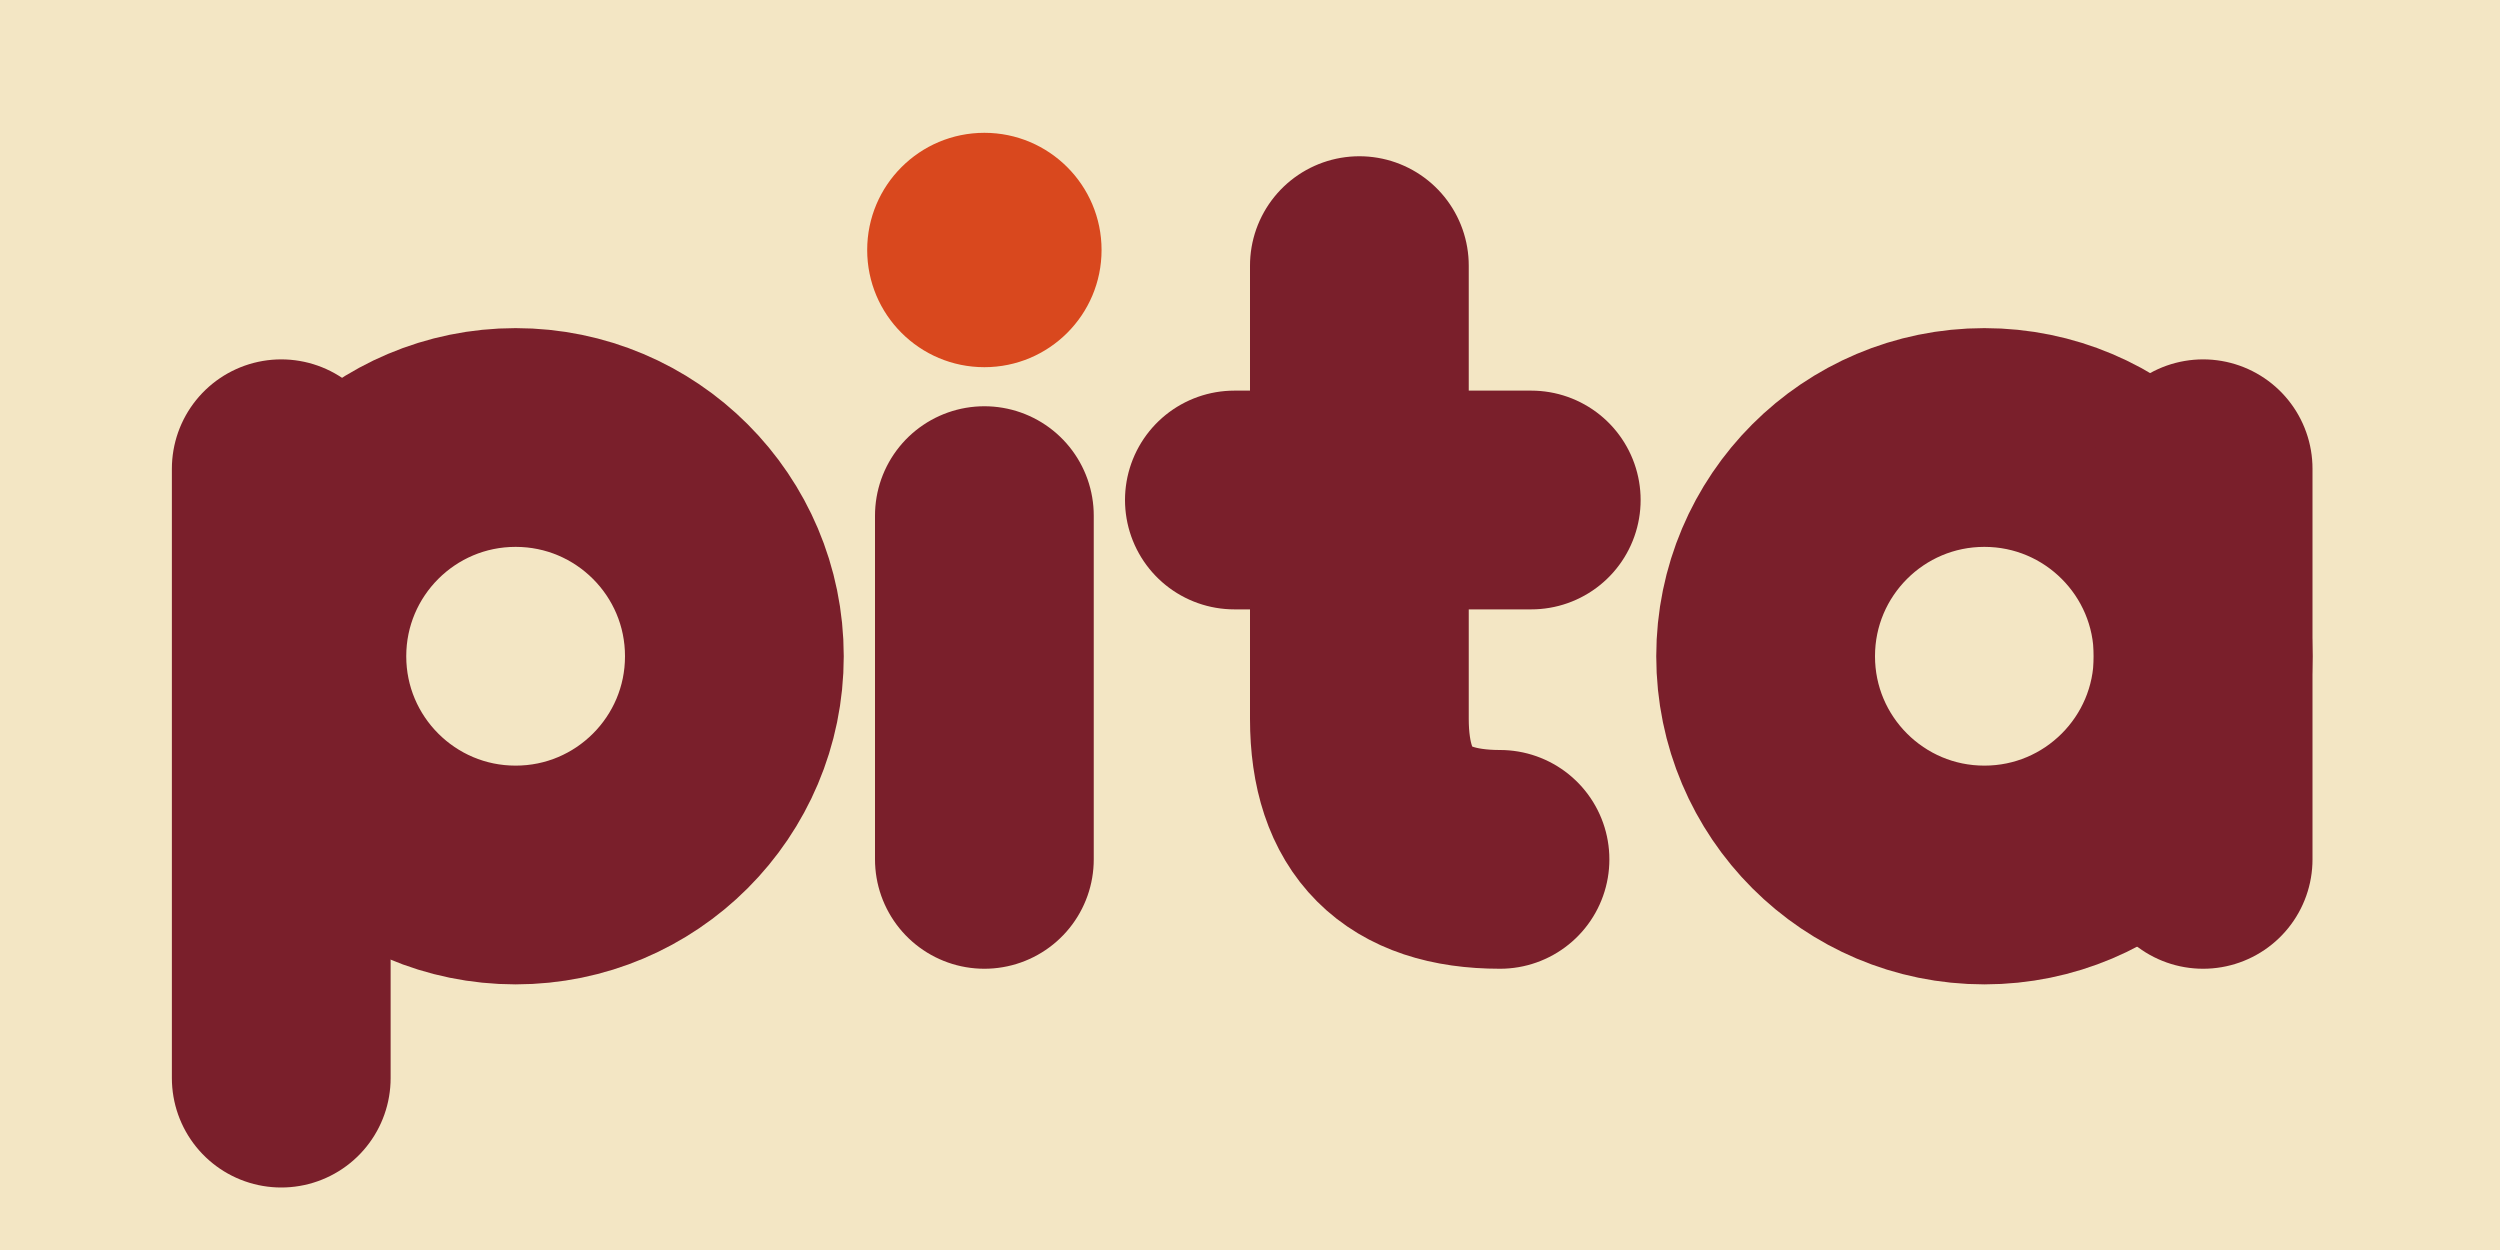
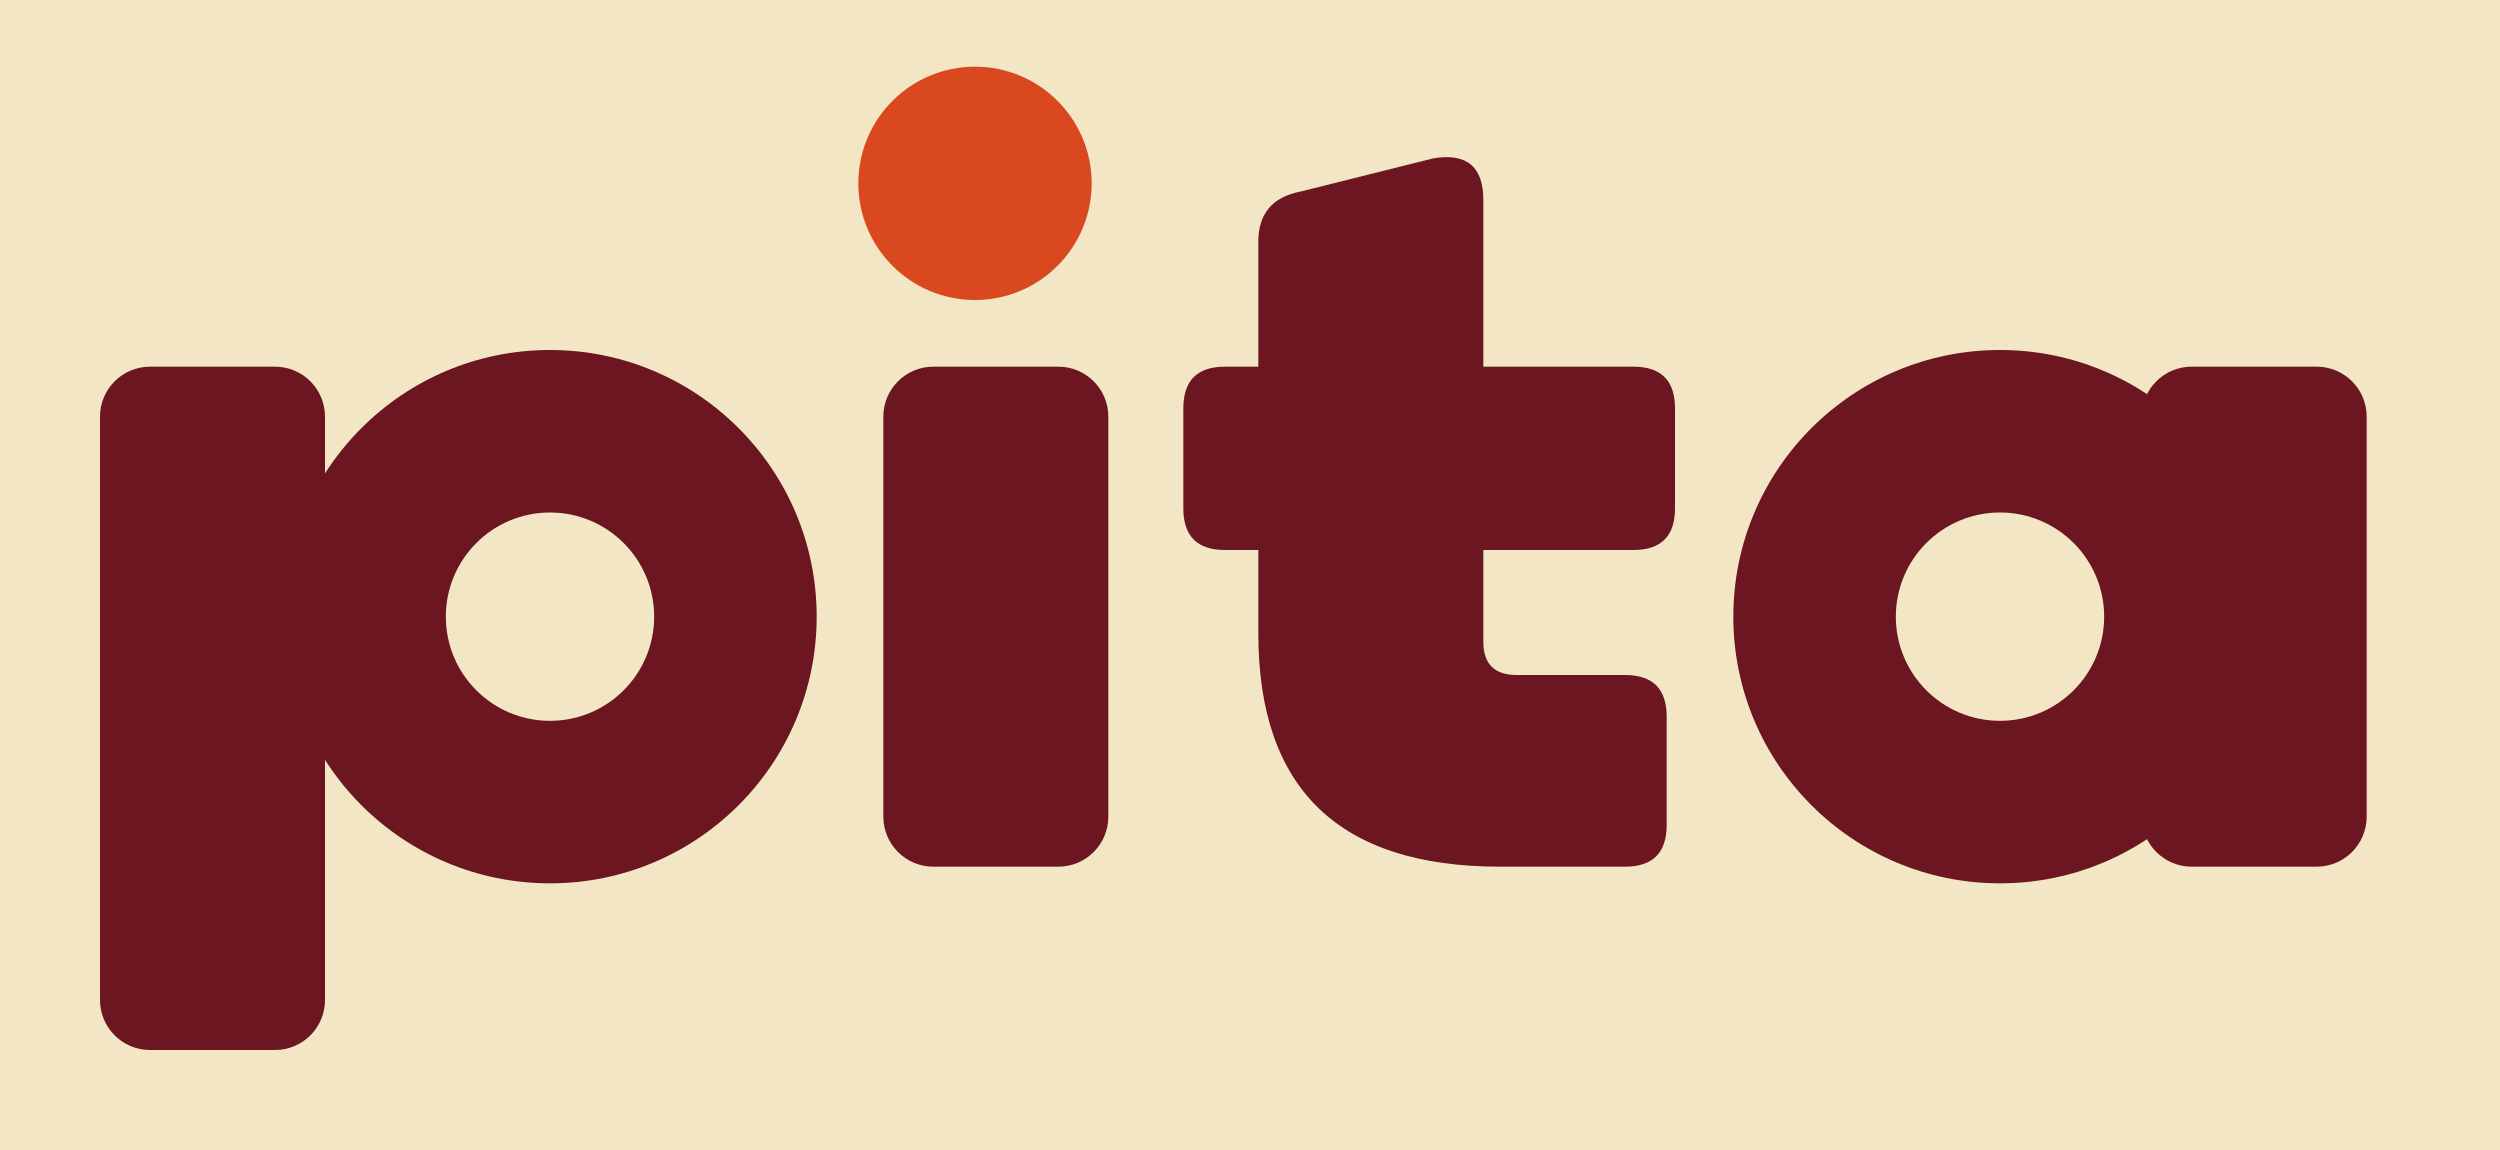
- <svg xmlns="http://www.w3.org/2000/svg" viewBox="-20 -10 320 160" width="1600" height="800">
-   <rect x="-20" y="-10" width="320" height="160" fill="#F3E6C4" />
-   <g fill="none" stroke="#7A1F2B" stroke-width="28" stroke-linecap="round" stroke-linejoin="round">
-     <path d="M16 50 V128" />
-     <circle cx="46" cy="74" r="28" />
-     <path d="M106 56 V100" />
-     <path d="M154 24 V82 Q154 100 172 100 M138 54 H176" />
-     <circle cx="234" cy="74" r="28" />
-     <path d="M262 50 V100" />
+ <svg xmlns="http://www.w3.org/2000/svg" viewBox="-12 -4 300 138" width="1600" height="736">
+   <rect x="-12" y="-4" width="300" height="138" fill="#F3E6C4" />
+   <g fill="#6B1621">
+     <rect x="0" y="40" width="27" height="82" rx="6" />
+     <path fill-rule="evenodd" d="M22 70 a32 32 0 1 0 64 0 a32 32 0 1 0 -64 0 Z M41.5 70 a12.5 12.5 0 1 1 25.0 0 a12.5 12.5 0 1 1 -25.0 0 Z" />
+     <rect x="94" y="40" width="27" height="60" rx="6" />
+     <path d="M 139 25 Q 139 20 144 19 L 160 15 Q 166 14 166 20 V 40 H 184 Q 189 40 189 45 V 57 Q 189 62 184 62 H 166 V 73 Q 166 77 170 77 H 183 Q 188 77 188 82 V 95 Q 188 100 183 100 H 168 Q 139 100 139 72 V 62 H 135 Q 130 62 130 57 V 45 Q 130 40 135 40 H 139 Z" />
+     <path fill-rule="evenodd" d="M196 70 a32 32 0 1 0 64 0 a32 32 0 1 0 -64 0 Z M215.5 70 a12.5 12.5 0 1 1 25.0 0 a12.5 12.5 0 1 1 -25.0 0 Z" />
+     <rect x="245" y="40" width="27" height="60" rx="6" />
  </g>
-   <circle cx="106" cy="22" r="15" fill="#D9481E" />
+   <circle cx="105" cy="18" r="14" fill="#D9481E" />
</svg>
